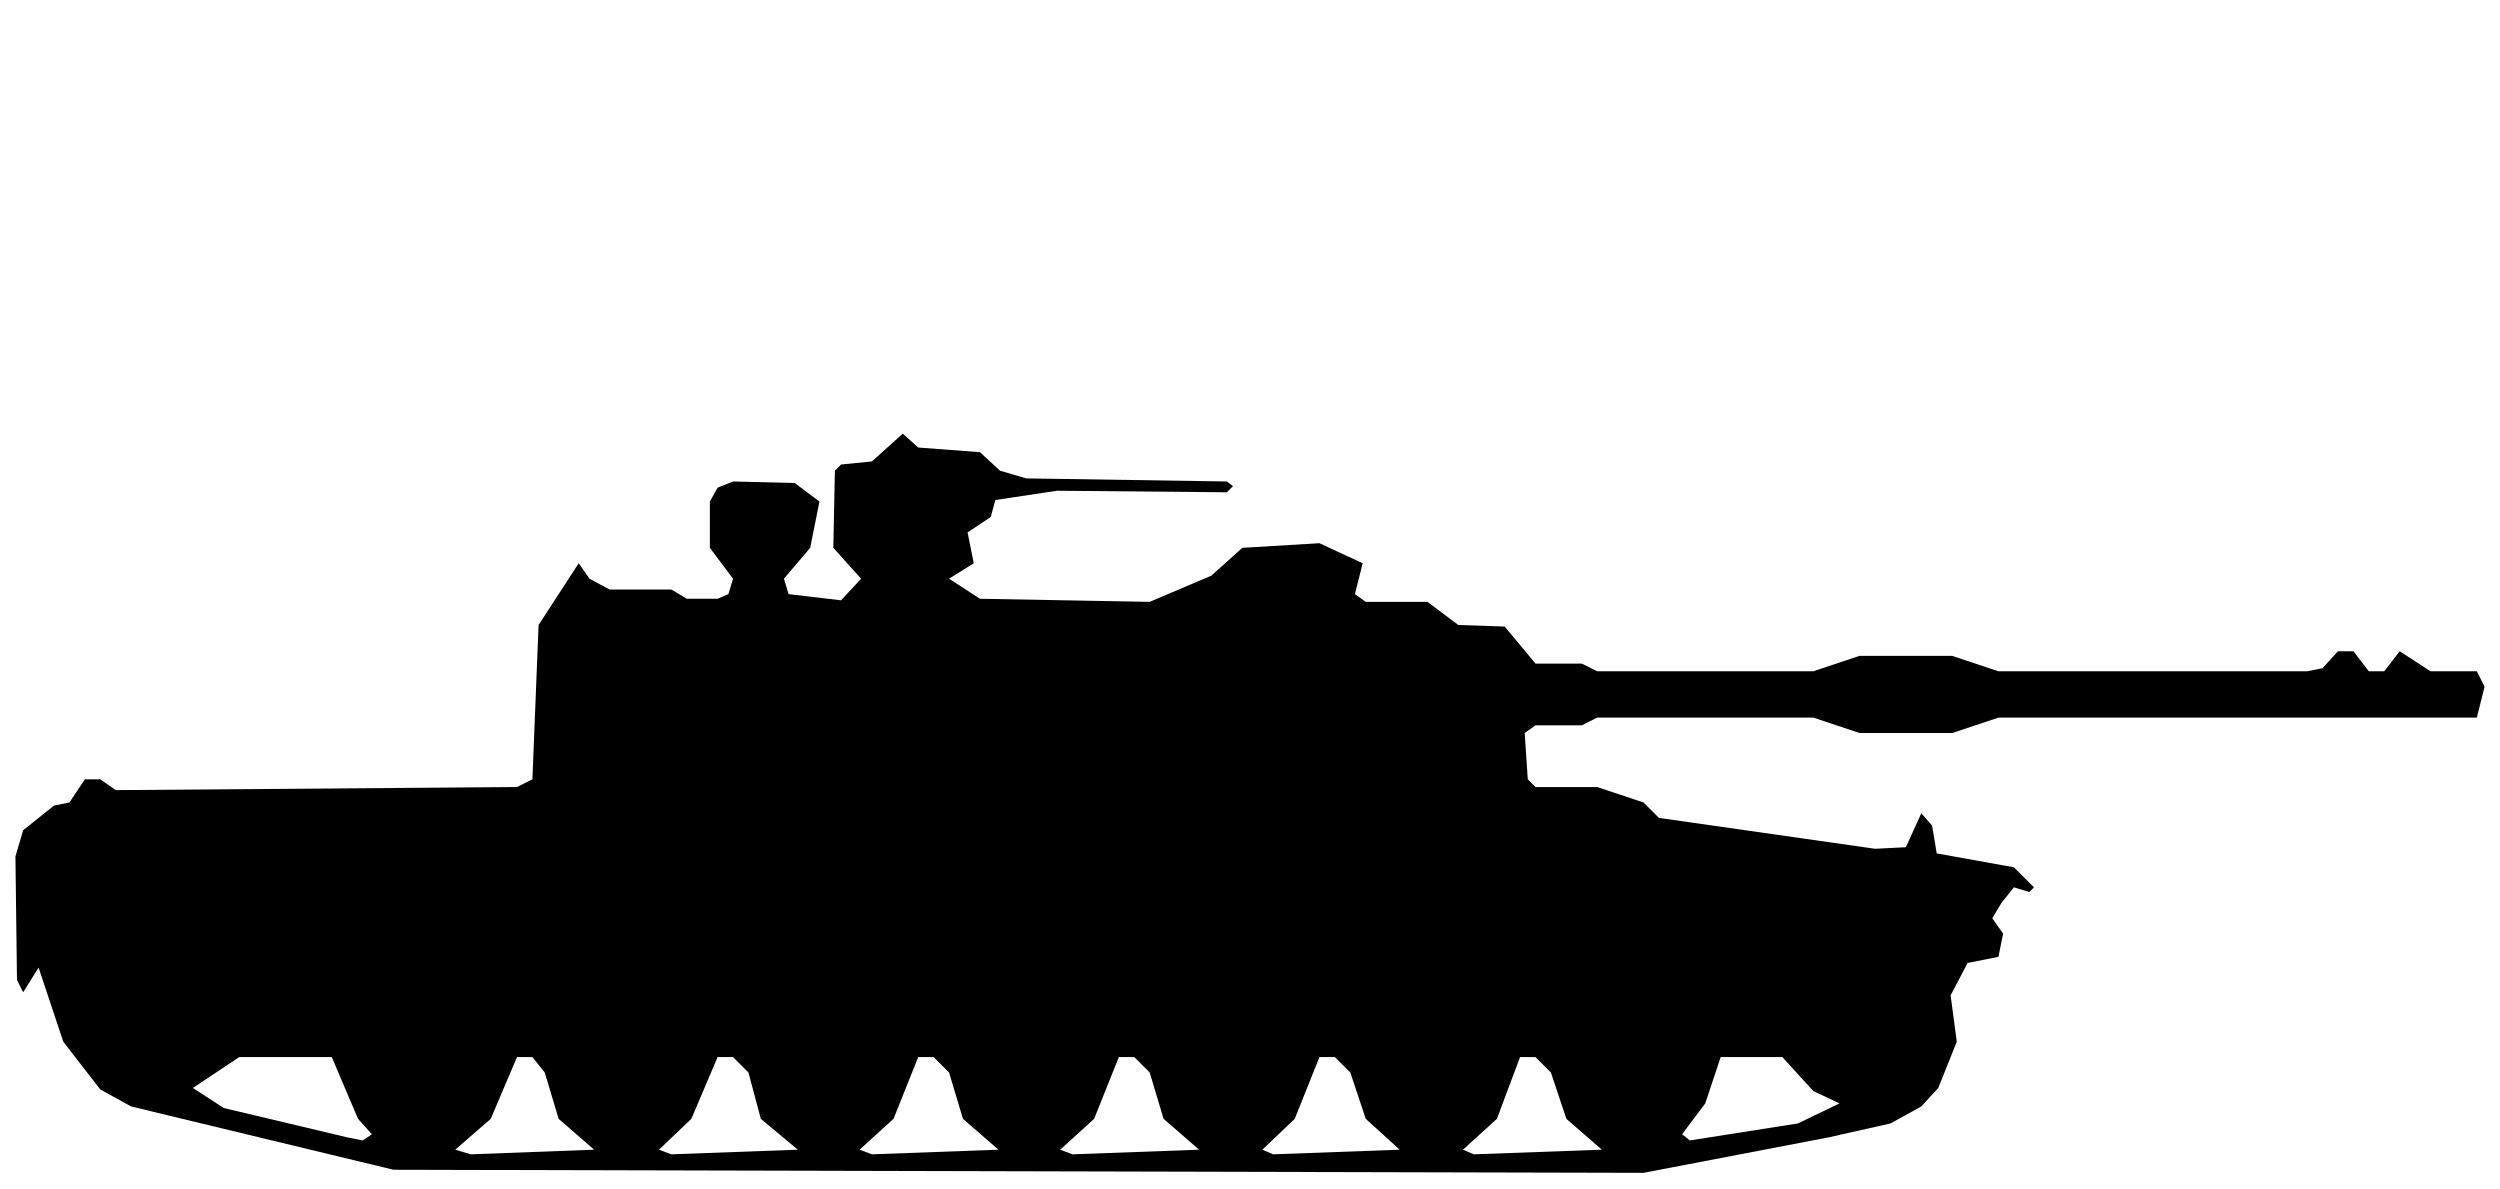
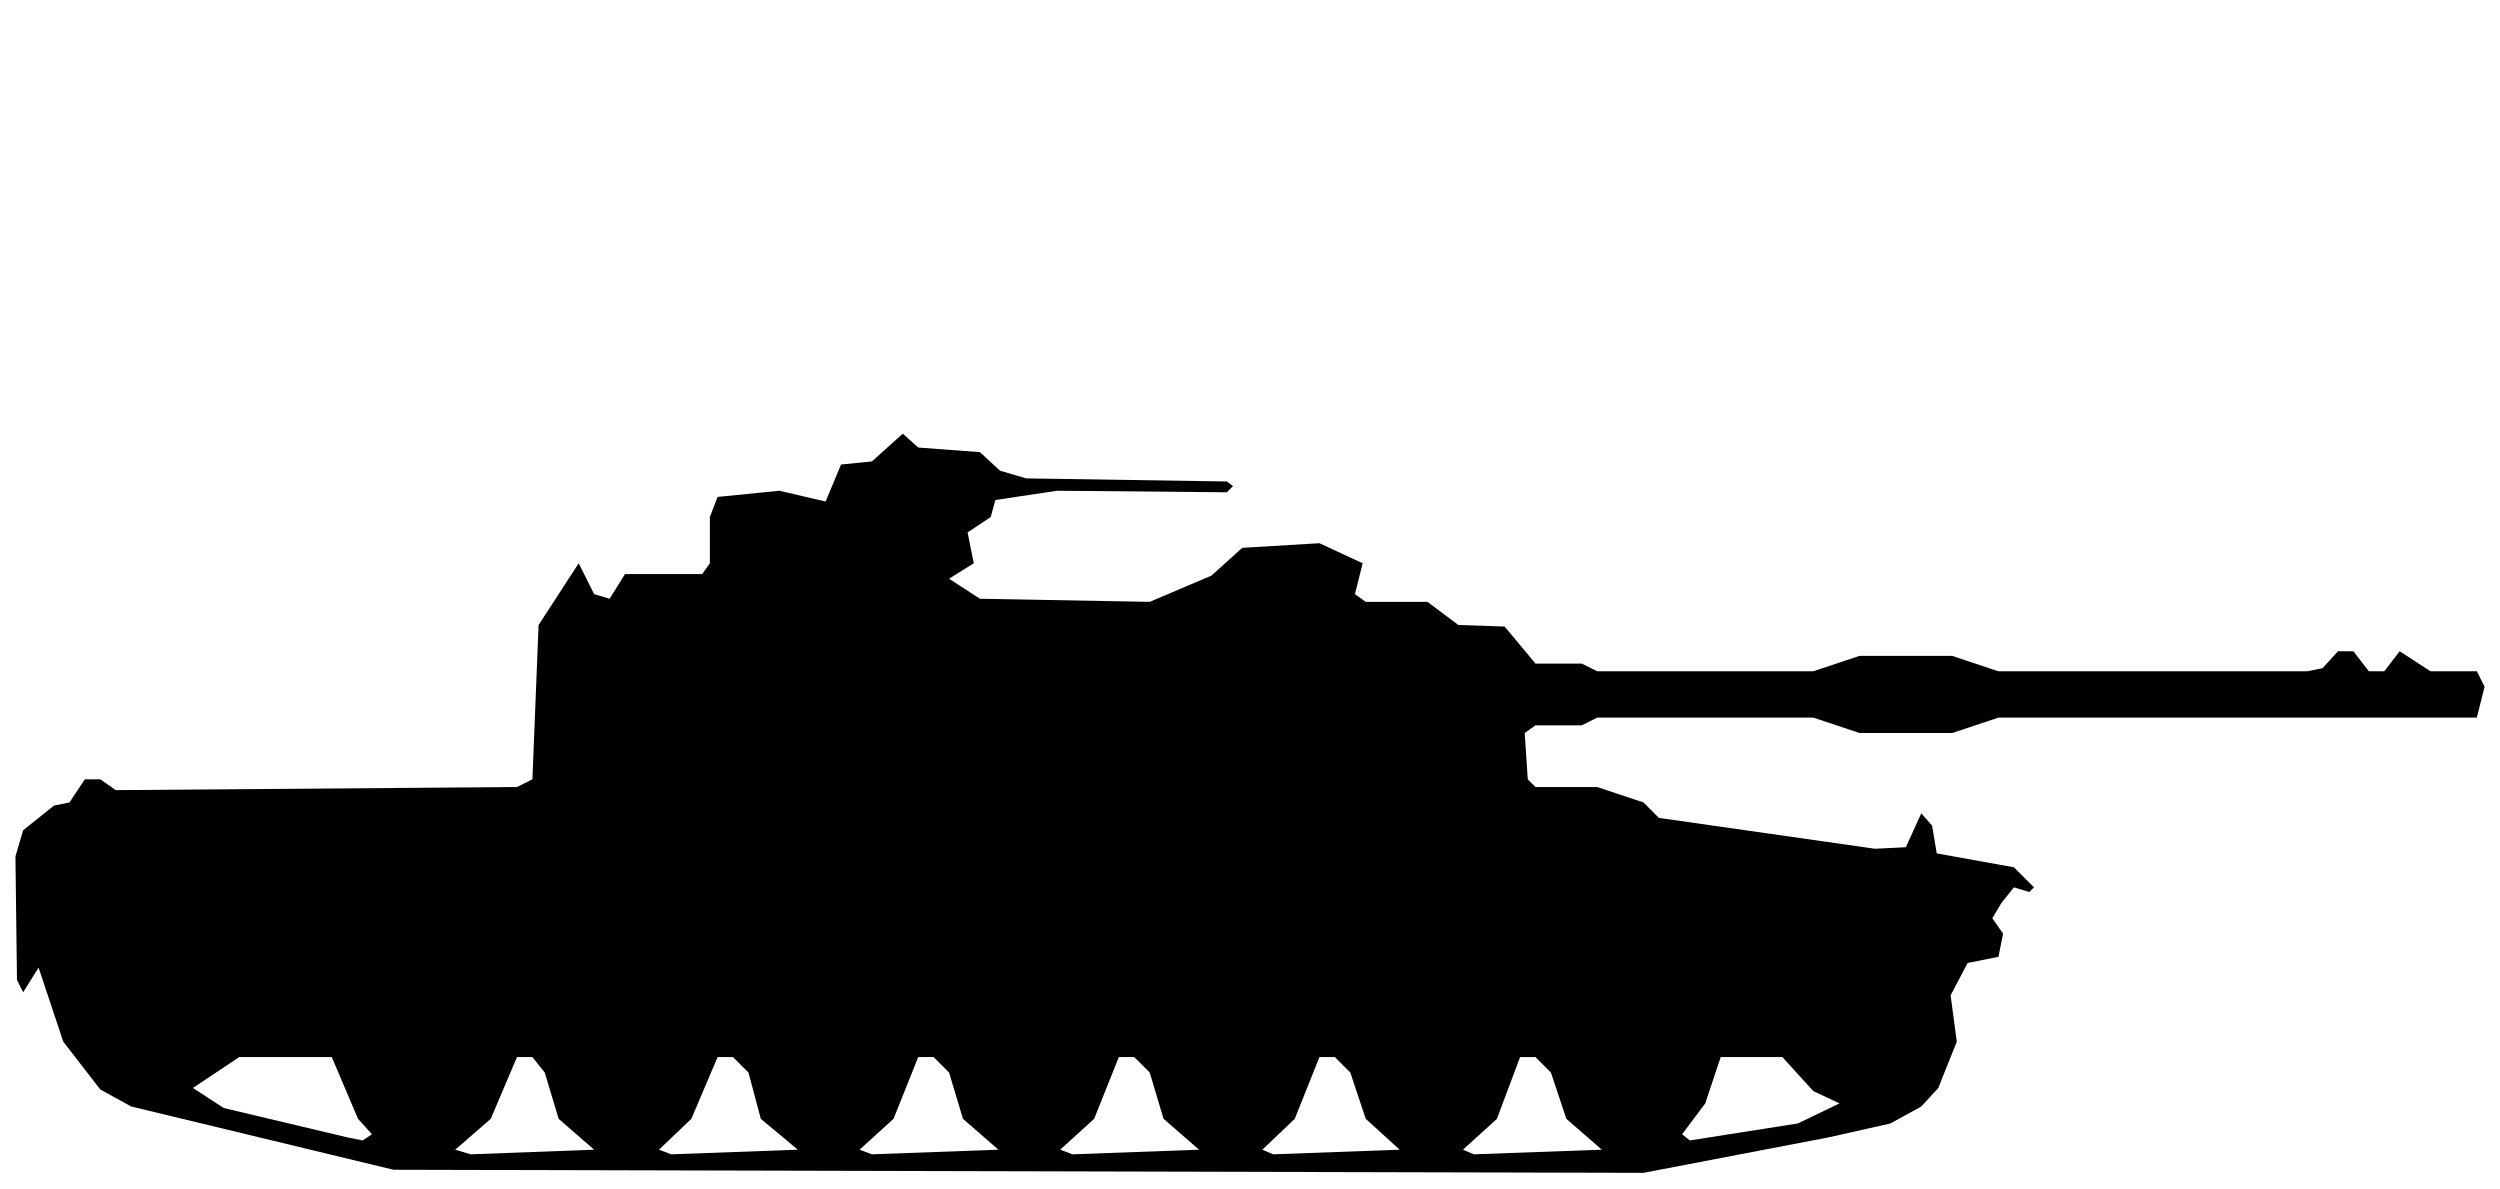
<svg xmlns="http://www.w3.org/2000/svg" viewBox="0 0 162 77" width="162" height="77" fill="currentColor" fill-rule="evenodd">
-   <path d="M25.5 75.8L106.5 76L118.5 73.7L122.5 72.8L124.5 71.7L125.6 70.5L126.8 67.5L126.4 64.5L127.5 62.4L129.5 62L129.8 60.5L129.1 59.5L129.7 58.5L130.5 57.5L131.5 57.8L131.8 57.5L130.5 56.2L125.5 55.3L125.2 53.5L124.5 52.7L123.5 54.9L121.5 55L107.5 53L106.5 52L103.5 51L99.5 51L99 50.5L98.8 47.5L99.5 47L102.5 47L103.5 46.5L117.5 46.5L120.5 47.5L126.5 47.5L129.5 46.5L160.5 46.5L161 44.5L160.5 43.5L157.5 43.5L155.5 42.2L154.5 43.5L153.5 43.5L152.5 42.2L151.5 42.2L150.5 43.3L149.5 43.5L129.5 43.5L126.5 42.5L120.5 42.5L117.5 43.5L103.5 43.5L102.5 43L99.5 43L97.5 40.6L94.5 40.5L92.5 39L88.5 39L87.8 38.5L88.3 36.5L85.5 35.2L80.5 35.5L78.5 37.3L74.5 39L63.5 38.8L61.5 37.5L63.1 36.5L62.7 34.5L64.2 33.5L64.5 32.4L68.5 31.8L79.5 31.9L79.9 31.5L79.5 31.2L66.5 31L64.8 30.5L63.5 29.3L59.5 29L58.5 28.1L56.5 29.9L54.5 30.1L54.1 30.5L54 35.5L55.8 37.5L54.5 38.9L51.1 38.5L50.8 37.5L52.5 35.5L53.1 32.5L51.5 31.3L47.5 31.2L46.5 31.6L46 32.5L46 35.5L47.5 37.5L47.2 38.5L46.5 38.8L44.5 38.8L43.5 38.2L39.5 38.2L38.2 37.5L37.5 36.5L34.9 40.5L34.5 50.5L33.5 51L7.5 51.2L6.5 50.5L5.5 50.5L4.5 52L3.5 52.2L1.5 53.8L1 55.5L1.1 63.5L1.5 64.3L2.5 62.7L4.1 67.5L6.5 70.6L8.5 71.7ZM30.5 74.8L29.5 74.5L31.8 72.5L33.5 68.5L34.5 68.5L35.3 69.5L36.2 72.5L38.5 74.5ZM43.5 74.8L42.7 74.5L44.8 72.5L46.5 68.5L47.5 68.5L48.5 69.5L49.3 72.5L51.7 74.5ZM56.5 74.8L55.7 74.5L57.9 72.5L59.5 68.5L60.5 68.5L61.5 69.5L62.4 72.5L64.7 74.5ZM69.5 74.8L68.7 74.5L70.9 72.5L72.5 68.5L73.5 68.5L74.5 69.5L75.4 72.5L77.7 74.5ZM82.5 74.8L81.8 74.5L83.9 72.5L85.5 68.5L86.5 68.5L87.5 69.5L88.5 72.5L90.7 74.5ZM95.5 74.8L94.8 74.5L97 72.5L98.5 68.5L99.5 68.5L100.5 69.5L101.5 72.5L103.8 74.5ZM22.5 73.7L14.5 71.8L12.5 70.5L15.5 68.5L21.5 68.5L23.2 72.5L24.1 73.5L23.5 73.9ZM109.5 73.9L109 73.5L110.5 71.5L111.5 68.5L115.5 68.5L117.5 70.7L119.2 71.5L116.5 72.8Z" />
+   <path d="M25.5 75.8L106.5 76L118.5 73.7L122.5 72.8L124.5 71.7L125.6 70.5L126.8 67.5L126.4 64.5L127.5 62.4L129.5 62L129.8 60.5L129.1 59.5L129.7 58.5L130.5 57.5L131.5 57.8L131.8 57.5L130.5 56.2L125.5 55.3L125.2 53.5L124.5 52.7L123.5 54.9L121.5 55L107.5 53L106.5 52L103.5 51L99.5 51L99 50.5L98.8 47.5L99.5 47L102.5 47L103.5 46.5L117.5 46.5L120.5 47.5L126.5 47.5L129.5 46.5L160.5 46.5L161 44.5L160.5 43.5L157.5 43.5L155.5 42.2L154.5 43.5L153.5 43.5L152.5 42.2L151.5 42.2L150.5 43.3L149.5 43.5L129.5 43.5L126.5 42.5L120.5 42.5L117.5 43.5L103.5 43.5L102.5 43L99.5 43L97.5 40.6L94.5 40.5L92.5 39L88.5 39L87.8 38.5L88.3 36.5L85.5 35.2L80.5 35.5L78.5 37.3L74.5 39L63.5 38.8L61.5 37.5L63.1 36.5L62.7 34.5L64.2 33.5L64.5 32.4L68.5 31.8L79.5 31.9L79.9 31.5L79.5 31.2L66.5 31L64.8 30.5L63.5 29.3L59.5 29L58.5 28.1L56.5 29.9L54.5 30.1L53.5 32.5L50.5 31.8L46.5 32.2L46 33.5L46 36.5L45.5 37.2L40.5 37.2L39.5 38.8L38.5 38.5L37.5 36.5L34.9 40.5L34.5 50.5L33.5 51L7.5 51.2L6.5 50.5L5.5 50.5L4.5 52L3.5 52.2L1.5 53.8L1 55.5L1.1 63.5L1.5 64.3L2.5 62.7L4.1 67.5L6.5 70.6L8.5 71.7ZM30.5 74.8L29.5 74.5L31.8 72.5L33.5 68.5L34.5 68.5L35.3 69.5L36.2 72.5L38.5 74.5ZM43.5 74.8L42.7 74.5L44.8 72.5L46.5 68.5L47.5 68.5L48.5 69.5L49.3 72.5L51.7 74.5ZM56.5 74.8L55.7 74.5L57.9 72.5L59.5 68.5L60.5 68.5L61.5 69.5L62.4 72.5L64.7 74.5ZM69.5 74.8L68.7 74.5L70.9 72.5L72.5 68.5L73.5 68.5L74.5 69.5L75.4 72.5L77.7 74.5ZM82.5 74.8L81.8 74.5L83.9 72.5L85.5 68.5L86.5 68.5L87.5 69.5L88.5 72.5L90.7 74.5ZM95.5 74.8L94.8 74.5L97 72.5L98.5 68.5L99.5 68.5L100.5 69.5L101.5 72.5L103.8 74.5ZM22.5 73.7L14.5 71.8L12.5 70.5L15.5 68.5L21.5 68.5L23.2 72.5L24.1 73.5L23.5 73.9ZM109.5 73.9L109 73.5L110.5 71.5L111.5 68.5L115.5 68.5L117.5 70.7L119.2 71.5L116.5 72.8Z" />
</svg>
